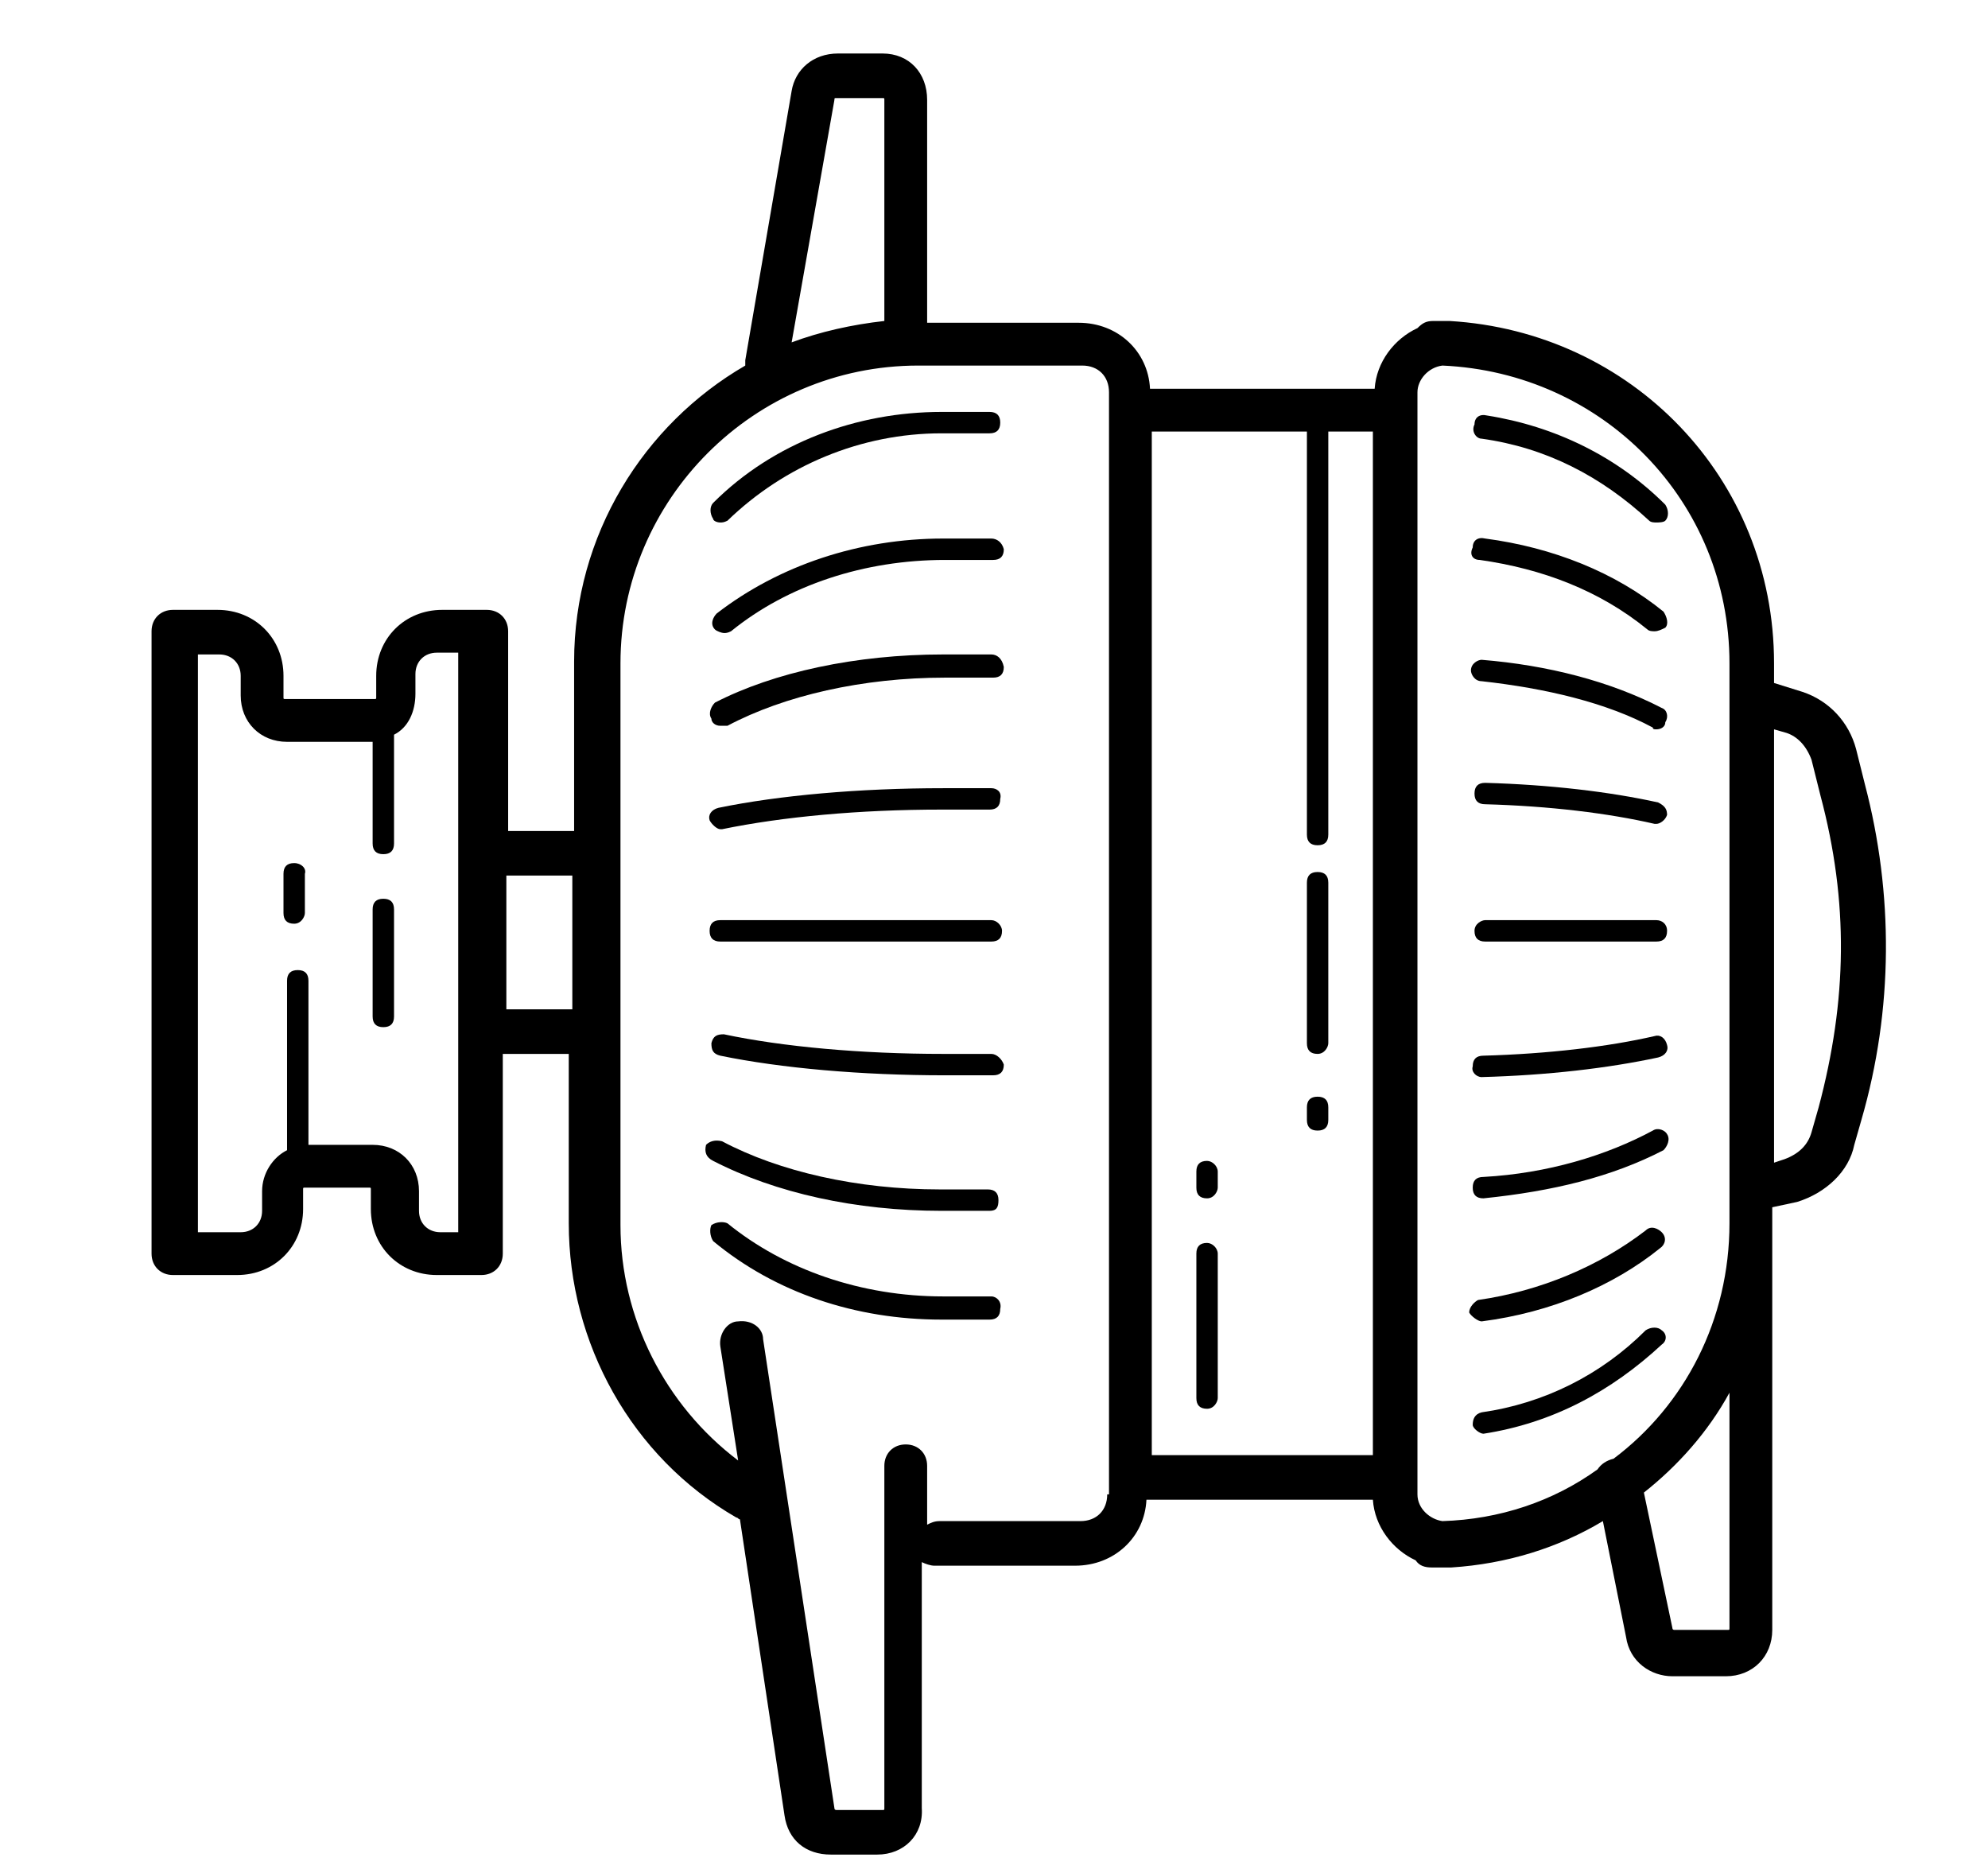
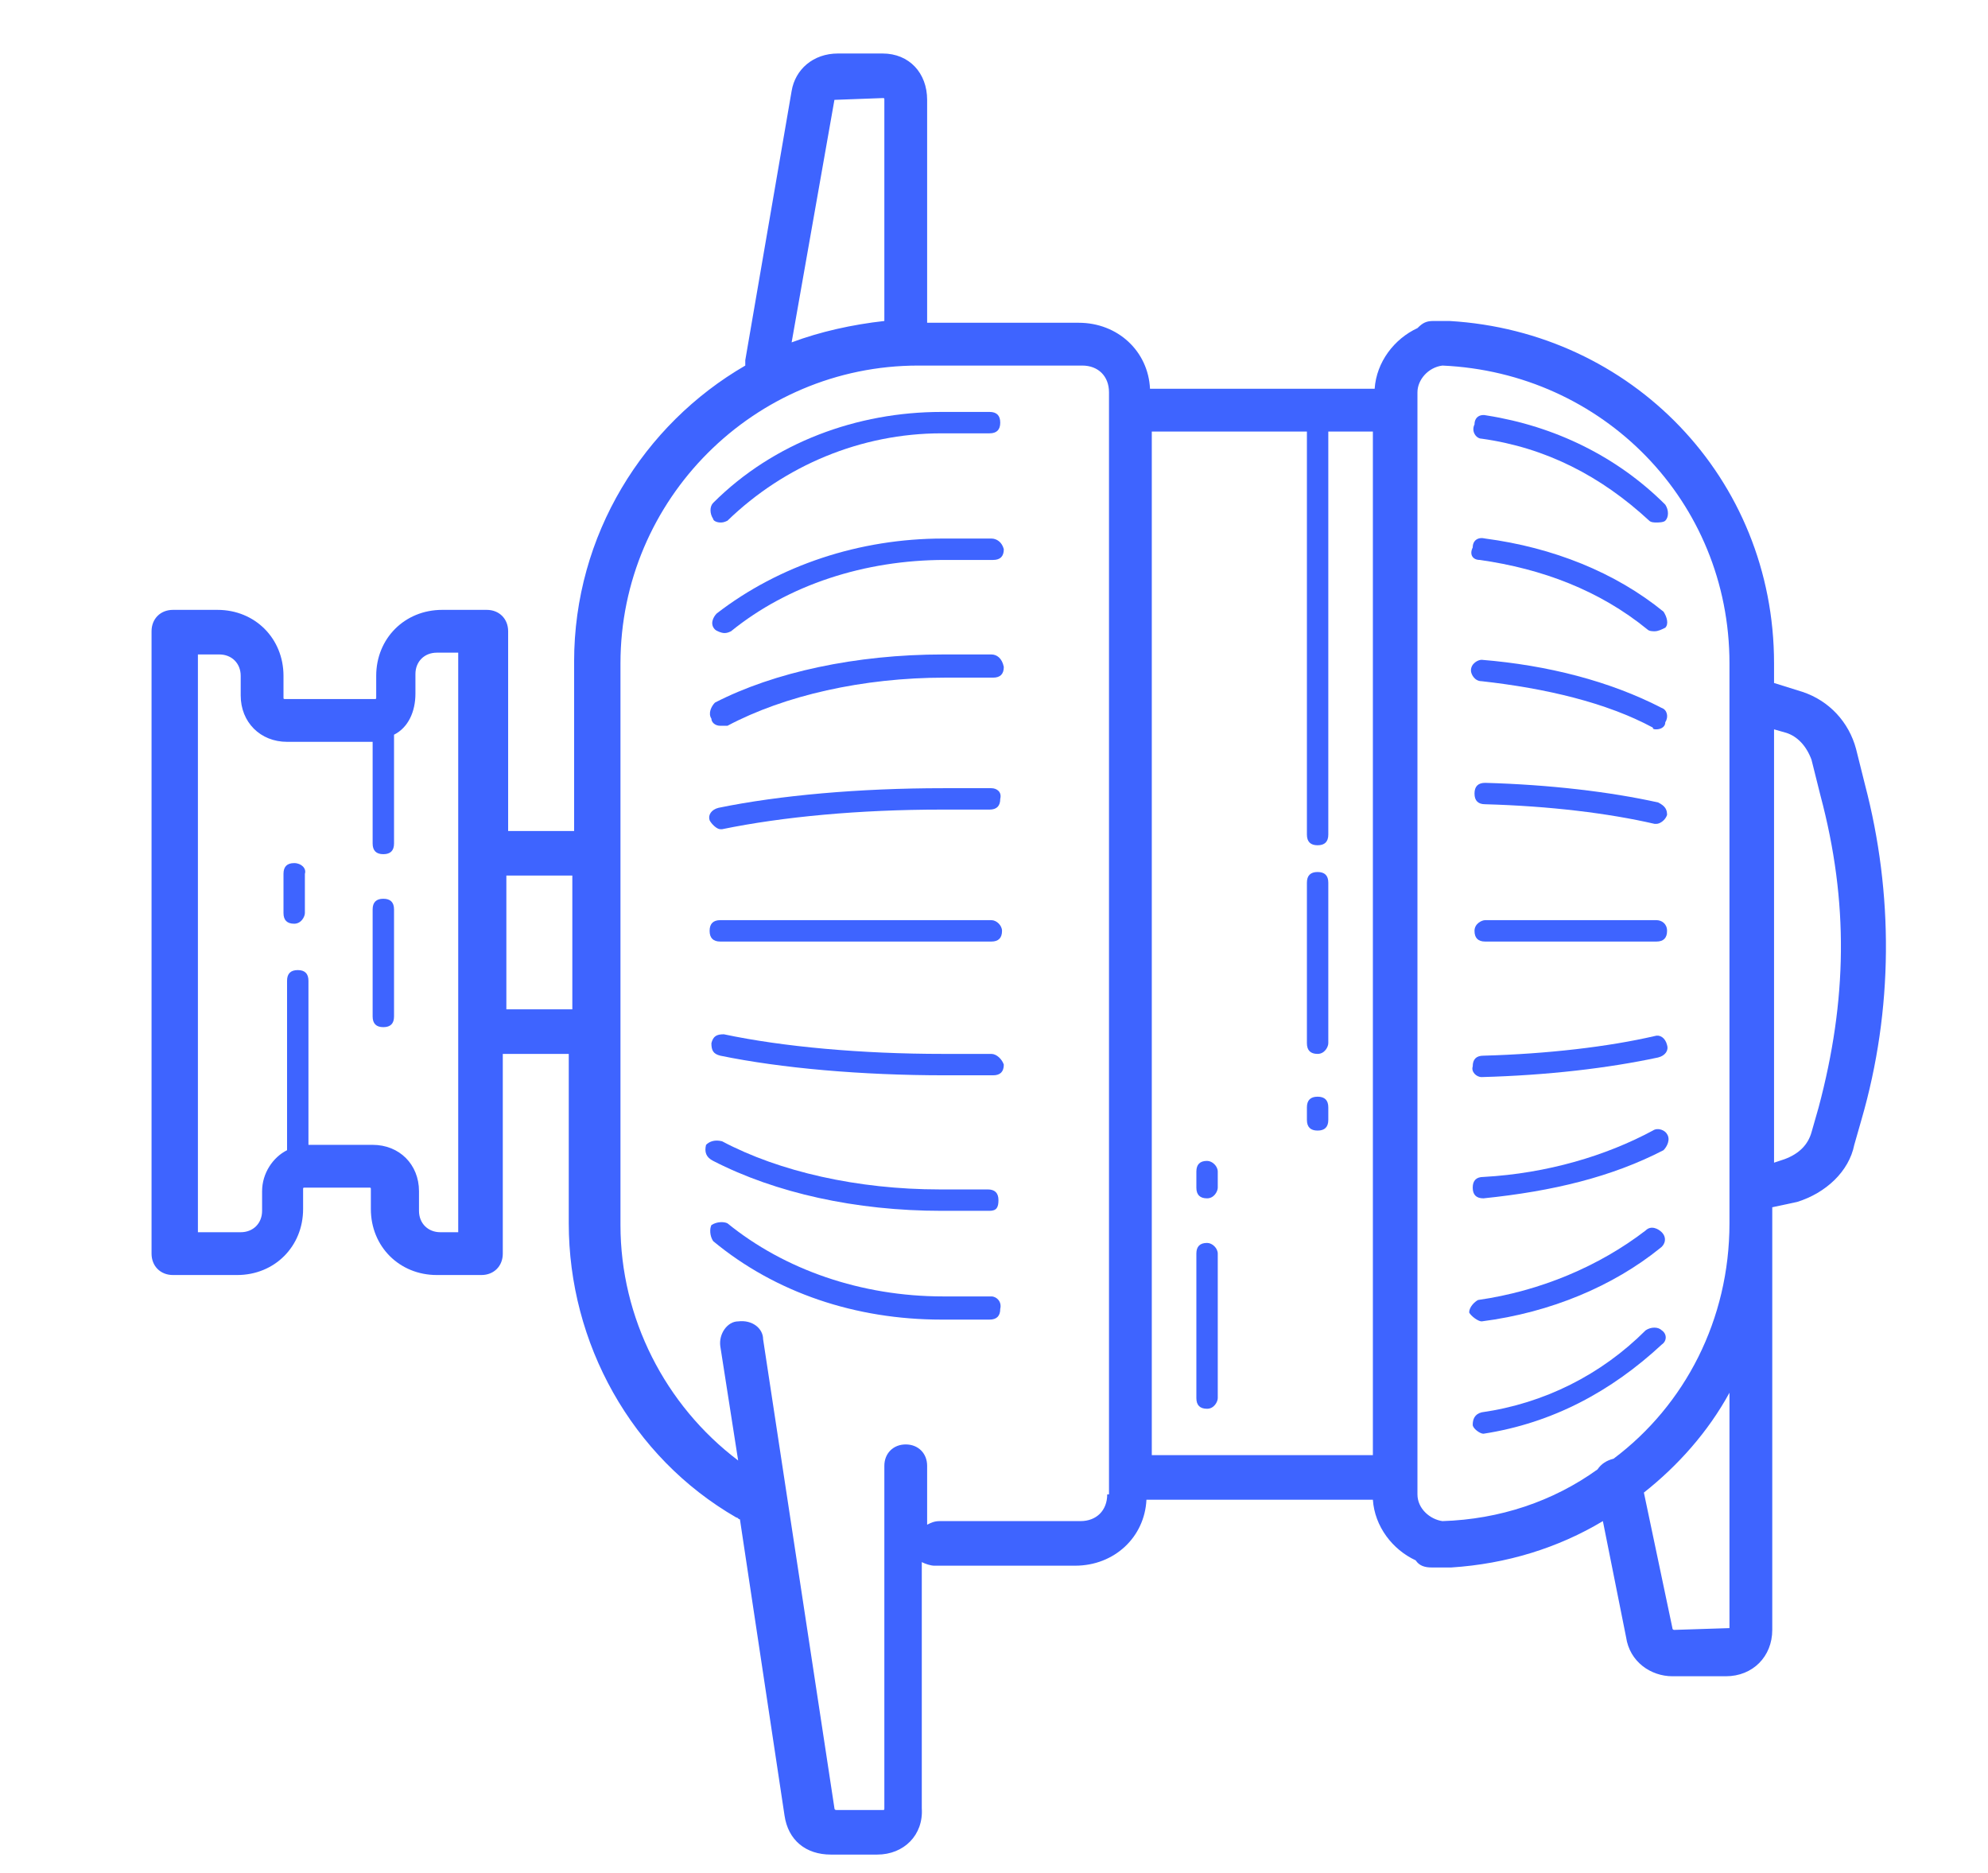
<svg xmlns="http://www.w3.org/2000/svg" xmlns:xlink="http://www.w3.org/1999/xlink" version="1.1" id="Layer_1" x="0px" y="0px" viewBox="0 0 111.5 105" style="enable-background:new 0 0 111.5 105;" xml:space="preserve">
  <style type="text/css">
	.st0{display:none;}
	.st1{display:inline;}
	.st2{clip-path:url(#SVGID_2_);}
+ 	.st3{fill:#3E64FF;}
</style>
  <g class="st0">
-     <defs>
-       <rect id="SVGID_1_" x="-13" y="-15.9" transform="matrix(0.7071 -0.7071 0.7071 0.7071 -21.5541 56.1483)" width="140" height="140" />
-     </defs>
-     <clipPath id="SVGID_2_" class="st1">
-       <use xlink:href="#SVGID_1_" style="display:none;overflow:visible;" />
-     </clipPath>
-     <g class="st2">
-       <path class="st1" d="M77.7,23.9c-0.2-0.2-0.7-0.3-1,0L64.8,34.2c-0.2,0.2-0.3,0.7,0,1c0.3,0.3,0.7,0.3,1,0L77.7,25    C78,24.8,78.1,24.2,77.7,23.9z" />
-       <path class="st1" d="M86.6,16.1c-0.3-0.3-0.7-0.3-1,0l-3.7,3.2c-0.2,0.2-0.3,0.7,0,1c0.3,0.3,0.7,0.3,1,0l3.7-3.2    C86.9,16.9,87,16.4,86.6,16.1z" />
-       <path class="st1" d="M89.5,13.7c-0.3-0.3-0.7-0.3-1,0l-0.7,0.7c-0.2,0.2-0.3,0.7,0,1c0.2,0.2,0.6,0.2,1,0l0.7-0.7    C89.7,14.5,89.8,14,89.5,13.7z" />
-       <path class="st1" d="M38.6,74c0.5,0.3,1,0.6,1.5,1c0.4,0.2,0.8,0.2,1-0.2c0.2-0.4,0.2-0.8-0.2-1c-0.5-0.3-0.8-0.6-1.4-0.9    c-0.4-0.2-0.8-0.2-1,0.2C38.4,73.3,38.4,73.8,38.6,74z" />
-       <path class="st1" d="M22.4,92.7c-0.6-0.4-1.2-0.7-1.7-1c-0.4-0.2-0.8-0.2-1,0.2c-0.1,0.3-0.1,0.7,0.1,0.9c0.7,0.5,1.3,0.8,1.8,1.2    c0.4,0.2,0.8,0.2,1-0.2C22.8,93.3,22.8,92.9,22.4,92.7z" />
-       <path class="st1" d="M67.3,76.3L67,76c0.4-0.2,0.8-0.5,1.2-0.9c0.4-0.4,0.7-0.9,1-1.4c1.1,0.5,2.4,0.3,3.3-0.6l5.2-5.2    c2.3-2.3,2.3-6.1,0-8.4l-0.1-0.1l1-1c1.8-1.8,1.8-4.5,0-6.3L78.6,52L101,26.2c2.4-2.8,2.9-6.7,1.1-9.9l6.4-6.4    c0.4-0.4,0.5-1.2,0.3-1.6l-0.5-1.2c-1-2.1-2.7-3.8-4.8-4.6l-0.7-0.3c-0.5-0.3-1.2-0.1-1.6,0.3L95,8.8C91.8,7,87.7,7.4,84.9,9.9    L59,32.4l-0.2-0.2c-1.8-1.8-4.5-1.8-6.3,0l-1.1,1.1c-2.3-2.2-6-2.2-8.3,0.1L38,38.6c-0.8,0.8-1.1,2-0.7,3.1    c-0.5,0.2-1.1,0.6-1.5,1c-0.4,0.4-0.7,0.8-0.9,1.2l-0.1-0.1c-1.2-1.2-3-1.2-4.2,0L26.5,48c-2.3,2.3-2.3,6.1,0,8.4l3.1,3.1    L9.2,79.9c-1.4,1.4-1.8,3.5-0.8,5.2l0.2,0.4l-2,2c-4.1,4.1-4.2,10.9,0,15.1c0.5,0.5,1.5,0.6,2.1,0c0.6-0.6,0.6-1.5,0-2.1    c-2.9-2.9-3-7.9,0-10.9l1.4-1.4c0.8,1.3,1.6,2.6,2.6,3.7l-2.8,4.5c-0.4,0.6-0.3,1.4,0.2,1.9l2.9,2.9c0.5,0.5,1.3,0.6,1.8,0.3    l4.5-3c1.7,1.4,3.6,2.6,5.6,3.8l0.9,0.5c1.8,0.9,3.9,0.5,5.2-0.8l20.5-20.5l3.1,3.1c2.3,2.3,6.1,2.3,8.4,0l4.2-4.2    C68.4,79.3,68.4,77.4,67.3,76.3z M75.7,65.8L70.4,71l-2.2-2.2l-3-3l7.3-7.3l2,2l1.2,1.2C76.8,62.8,76.8,64.6,75.7,65.8z     M71.5,57.4l-7.3,7.3L46.3,47l7.3-7.3L71.5,57.4z M106,8v0.2l-5.5,5.5c-0.9-1.2-1.9-2.3-3.1-3.2L103,5C104.3,5.7,105.4,6.8,106,8z     M87,12.2c2.2-1.8,5.2-1.9,7.4-0.3l0.1,0.1c1.7,1.3,3.2,2.8,4.5,4.5l0.3,0.5c1.7,2.3,1.6,5.3-0.3,7.4L76.7,50.1L61.1,34.5L87,12.2    z M54.6,34.3c0.6-0.6,1.5-0.6,2.1,0l1.2,1.2l17.8,17.8l0.9,0.9c0.6,0.6,0.6,1.5,0,2.1l-1,1l-22-22L54.6,34.3z M45.3,35.4    c1.2-1.2,3-1.2,4.2,0l0.9,0.9l2.2,2.2l-7.3,7.3L42,42.7l-2-2L45.3,35.4z M37.9,44.8c0.6-0.6,1.5-0.6,2.1,0l26.2,26.2    c0.6,0.6,0.6,1.5,0,2.1c-0.6,0.6-1.5,0.6-2.1,0L37.9,46.8C37.2,46.2,37.2,45.4,37.9,44.8z M35.8,48.9l26.2,26.2l3.2,3.2L62,81.5    L29.6,49l3.1-3.1L35.8,48.9z M41.7,87.1c-0.3,0-0.6,0-1-0.1l-1.2-0.3c-7.2-2-13.5-6.4-17.7-12.5l-0.3-0.5    c-0.3-0.5-0.5-1.1-0.5-1.6l1.8-1.8c0.1,0.4,0.3,0.8,0.5,1.1l0.3,0.5c1.2,1.6,2.4,3,3.8,4.4c4.1,4.1,9.1,7,14.8,8.7l1.2,0.3    L41.7,87.1z M19.8,73.5c0.1,0.4,0.3,0.8,0.5,1.1l0.3,0.5c1.2,1.6,2.4,3,3.8,4.4c4.1,4.1,9.1,7,14.8,8.7l1.2,0.3l-1.8,1.8    c-0.3,0-0.6,0-1-0.1l-1.2-0.3c-7.2-2-13.5-6.4-17.7-12.5l-0.3-0.5c-0.3-0.5-0.5-1.1-0.5-1.6L19.8,73.5z M44.9,84    c-0.3,0-0.6,0-1-0.1l-1.2-0.3c-7.2-2-13.5-6.4-17.7-12.5l-0.3-0.5c-0.3-0.5-0.5-1.1-0.5-1.6l1.8-1.8c0.1,0.4,0.3,0.8,0.5,1.1    l0.3,0.5c1.2,1.6,2.4,3,3.8,4.4c4.1,4.1,9.1,7,14.8,8.7l1.2,0.3L44.9,84z M16.7,76.6c0.1,0.4,0.3,0.8,0.5,1.1l0.3,0.5    c1.2,1.6,2.4,3,3.8,4.4c4.1,4.1,9.1,7,14.8,8.7l1.2,0.3l-1.8,1.8c-0.3,0-0.6,0-1-0.1L33.4,93c-7.2-2-13.5-6.4-17.7-12.5L15.4,80    c-0.3-0.5-0.5-1.1-0.5-1.6L16.7,76.6z M48,80.9c-0.3,0-0.6,0-1-0.1l-1.2-0.3c-7.2-2-13.5-6.4-17.7-12.5l-0.3-0.5    c-0.3-0.5-0.5-1.1-0.5-1.6l1.8-1.8c0.1,0.4,0.3,0.8,0.5,1.1l0.3,0.5c1.2,1.6,2.4,3,3.8,4.4c0.4,0.4,0.9,0.7,1.4,1.4    c0.3,0.3,0.7,0.3,1,0c0.3-0.3,0.3-0.7,0-1c-1.9-1.7-3.6-3.6-4.9-5.5l-0.3-0.5c-0.3-0.5-0.5-1.1-0.5-1.6l1.1-1.1l17.8,17.8L48,80.9    z M14.1,98.5l-1.3-1.3l1.8-2.8c0.3,0.3,0.7,0.7,1,1c0.4,0.4,0.8,0.8,1.3,1.2L14.1,98.5z M29.1,99.8c-0.5,0.5-1.3,0.6-1.8,0.3    l-0.9-0.5c-6.5-3.6-11.7-8.8-15.1-15.3L11,83.8c-0.2-0.6-0.1-1.4,0.3-1.8l2.3-2.3c0.1,0.4,0.3,0.8,0.5,1.1l0.3,0.5    c1.2,1.6,2.4,3,3.8,4.4c4.1,4.1,9.1,7,14.8,8.7l1.2,0.3l-1.9,1.9c-0.3,0-0.6,0-1-0.1l-1.2-0.3C28,95.6,26,94.9,24.3,94    c-0.3-0.1-0.7-0.1-0.9,0.3c-0.1,0.3,0,0.6,0.2,0.8c0,0,0.2,0,0.1,0.3c2,0.9,4,1.7,6.1,2.3l1.2,0.3L29.1,99.8z M56.8,82.5    L28.5,54.3c-1.2-1.2-1.2-3,0-4.2L61,82.5C59.8,83.7,58,83.7,56.8,82.5z" />
+     <g class="st1">
+       <defs>
+         <rect id="SVGID_1_" x="-13" y="-15.9" transform="matrix(0.7071 -0.7071 0.7071 0.7071 -21.5566 56.1533)" width="140" height="140" />
+       </defs>
+       <clipPath id="SVGID_2_">
+         <use xlink:href="#SVGID_1_" style="overflow:visible;" />
+       </clipPath>
+       <g class="st2">
+         <path d="M77.7,23.9c-0.2-0.2-0.7-0.3-1,0L64.8,34.2c-0.2,0.2-0.3,0.7,0,1s0.7,0.3,1,0L77.7,25C78,24.8,78.1,24.2,77.7,23.9z" />
+         <path d="M86.6,16.1c-0.3-0.3-0.7-0.3-1,0l-3.7,3.2c-0.2,0.2-0.3,0.7,0,1s0.7,0.3,1,0l3.7-3.2C86.9,16.9,87,16.4,86.6,16.1z" />
+         <path d="M89.5,13.7c-0.3-0.3-0.7-0.3-1,0l-0.7,0.7c-0.2,0.2-0.3,0.7,0,1c0.2,0.2,0.6,0.2,1,0l0.7-0.7     C89.7,14.5,89.8,14,89.5,13.7z" />
+         <path d="M38.6,74c0.5,0.3,1,0.6,1.5,1c0.4,0.2,0.8,0.2,1-0.2c0.2-0.4,0.2-0.8-0.2-1c-0.5-0.3-0.8-0.6-1.4-0.9     c-0.4-0.2-0.8-0.2-1,0.2C38.4,73.3,38.4,73.8,38.6,74z" />
+         <path d="M22.4,92.7c-0.6-0.4-1.2-0.7-1.7-1c-0.4-0.2-0.8-0.2-1,0.2c-0.1,0.3-0.1,0.7,0.1,0.9c0.7,0.5,1.3,0.8,1.8,1.2     c0.4,0.2,0.8,0.2,1-0.2C22.8,93.3,22.8,92.9,22.4,92.7z" />
+         <path d="M67.3,76.3L67,76c0.4-0.2,0.8-0.5,1.2-0.9c0.4-0.4,0.7-0.9,1-1.4c1.1,0.5,2.4,0.3,3.3-0.6l5.2-5.2c2.3-2.3,2.3-6.1,0-8.4     l-0.1-0.1l1-1c1.8-1.8,1.8-4.5,0-6.3V52L101,26.2c2.4-2.8,2.9-6.7,1.1-9.9l6.4-6.4c0.4-0.4,0.5-1.2,0.3-1.6l-0.5-1.2     c-1-2.1-2.7-3.8-4.8-4.6l-0.7-0.3c-0.5-0.3-1.2-0.1-1.6,0.3L95,8.8C91.8,7,87.7,7.4,84.9,9.9L59,32.4l-0.2-0.2     c-1.8-1.8-4.5-1.8-6.3,0l-1.1,1.1c-2.3-2.2-6-2.2-8.3,0.1L38,38.6c-0.8,0.8-1.1,2-0.7,3.1c-0.5,0.2-1.1,0.6-1.5,1     s-0.7,0.8-0.9,1.2l-0.1-0.1c-1.2-1.2-3-1.2-4.2,0L26.5,48c-2.3,2.3-2.3,6.1,0,8.4l3.1,3.1L9.2,79.9c-1.4,1.4-1.8,3.5-0.8,5.2     l0.2,0.4l-2,2c-4.1,4.1-4.2,10.9,0,15.1c0.5,0.5,1.5,0.6,2.1,0c0.6-0.6,0.6-1.5,0-2.1c-2.9-2.9-3-7.9,0-10.9l1.4-1.4     c0.8,1.3,1.6,2.6,2.6,3.7l-2.8,4.5c-0.4,0.6-0.3,1.4,0.2,1.9l2.9,2.9c0.5,0.5,1.3,0.6,1.8,0.3l4.5-3c1.7,1.4,3.6,2.6,5.6,3.8     l0.9,0.5c1.8,0.9,3.9,0.5,5.2-0.8l20.5-20.5l3.1,3.1c2.3,2.3,6.1,2.3,8.4,0l4.2-4.2C68.4,79.3,68.4,77.4,67.3,76.3z M75.7,65.8     L70.4,71l-2.2-2.2l-3-3l7.3-7.3l2,2l1.2,1.2C76.8,62.8,76.8,64.6,75.7,65.8z M71.5,57.4l-7.3,7.3L46.3,47l7.3-7.3L71.5,57.4z      M106,8v0.2l-5.5,5.5c-0.9-1.2-1.9-2.3-3.1-3.2L103,5C104.3,5.7,105.4,6.8,106,8z M87,12.2c2.2-1.8,5.2-1.9,7.4-0.3l0.1,0.1     c1.7,1.3,3.2,2.8,4.5,4.5l0.3,0.5c1.7,2.3,1.6,5.3-0.3,7.4L76.7,50.1L61.1,34.5L87,12.2z M54.6,34.3c0.6-0.6,1.5-0.6,2.1,0     l1.2,1.2l17.8,17.8l0.9,0.9c0.6,0.6,0.6,1.5,0,2.1l-1,1l-22-22L54.6,34.3z M45.3,35.4c1.2-1.2,3-1.2,4.2,0l0.9,0.9l2.2,2.2     l-7.3,7.3L42,42.7l-2-2L45.3,35.4z M37.9,44.8c0.6-0.6,1.5-0.6,2.1,0L66.2,71c0.6,0.6,0.6,1.5,0,2.1s-1.5,0.6-2.1,0L37.9,46.8     C37.2,46.2,37.2,45.4,37.9,44.8z M35.8,48.9L62,75.1l3.2,3.2L62,81.5L29.6,49l3.1-3.1L35.8,48.9z M41.7,87.1c-0.3,0-0.6,0-1-0.1     l-1.2-0.3c-7.2-2-13.5-6.4-17.7-12.5l-0.3-0.5c-0.3-0.5-0.5-1.1-0.5-1.6l1.8-1.8c0.1,0.4,0.3,0.8,0.5,1.1l0.3,0.5     c1.2,1.6,2.4,3,3.8,4.4c4.1,4.1,9.1,7,14.8,8.7l1.2,0.3L41.7,87.1z M19.8,73.5c0.1,0.4,0.3,0.8,0.5,1.1l0.3,0.5     c1.2,1.6,2.4,3,3.8,4.4c4.1,4.1,9.1,7,14.8,8.7l1.2,0.3l-1.8,1.8c-0.3,0-0.6,0-1-0.1l-1.2-0.3c-7.2-2-13.5-6.4-17.7-12.5     l-0.3-0.5c-0.3-0.5-0.5-1.1-0.5-1.6L19.8,73.5z M44.9,84c-0.3,0-0.6,0-1-0.1l-1.2-0.3c-7.2-2-13.5-6.4-17.7-12.5l-0.3-0.5     c-0.3-0.5-0.5-1.1-0.5-1.6l1.8-1.8c0.1,0.4,0.3,0.8,0.5,1.1l0.3,0.5c1.2,1.6,2.4,3,3.8,4.4c4.1,4.1,9.1,7,14.8,8.7l1.2,0.3     L44.9,84z M16.7,76.6c0.1,0.4,0.3,0.8,0.5,1.1l0.3,0.5c1.2,1.6,2.4,3,3.8,4.4c4.1,4.1,9.1,7,14.8,8.7l1.2,0.3l-1.8,1.8     c-0.3,0-0.6,0-1-0.1L33.4,93c-7.2-2-13.5-6.4-17.7-12.5L15.4,80c-0.3-0.5-0.5-1.1-0.5-1.6L16.7,76.6z M48,80.9     c-0.3,0-0.6,0-1-0.1l-1.2-0.3c-7.2-2-13.5-6.4-17.7-12.5l-0.3-0.5c-0.3-0.5-0.5-1.1-0.5-1.6l1.8-1.8c0.1,0.4,0.3,0.8,0.5,1.1     l0.3,0.5c1.2,1.6,2.4,3,3.8,4.4c0.4,0.4,0.9,0.7,1.4,1.4c0.3,0.3,0.7,0.3,1,0s0.3-0.7,0-1c-1.9-1.7-3.6-3.6-4.9-5.5l-0.3-0.5     c-0.3-0.5-0.5-1.1-0.5-1.6l1.1-1.1l17.8,17.8L48,80.9z M14.1,98.5l-1.3-1.3l1.8-2.8c0.3,0.3,0.7,0.7,1,1c0.4,0.4,0.8,0.8,1.3,1.2     L14.1,98.5z M29.1,99.8c-0.5,0.5-1.3,0.6-1.8,0.3l-0.9-0.5c-6.5-3.6-11.7-8.8-15.1-15.3L11,83.8c-0.2-0.6-0.1-1.4,0.3-1.8     l2.3-2.3c0.1,0.4,0.3,0.8,0.5,1.1l0.3,0.5c1.2,1.6,2.4,3,3.8,4.4c4.1,4.1,9.1,7,14.8,8.7l1.2,0.3l-1.9,1.9c-0.3,0-0.6,0-1-0.1     l-1.2-0.3C28,95.6,26,94.9,24.3,94c-0.3-0.1-0.7-0.1-0.9,0.3c-0.1,0.3,0,0.6,0.2,0.8c0,0,0.2,0,0.1,0.3c2,0.9,4,1.7,6.1,2.3     L31,98L29.1,99.8z M56.8,82.5L28.5,54.3c-1.2-1.2-1.2-3,0-4.2L61,82.5C59.8,83.7,58,83.7,56.8,82.5z" />
+       </g>
    </g>
  </g>
-   <path d="M104.6,44l-0.5-2c-0.4-1.5-1.5-2.7-3-3.2l-1.6-0.5v-1.1c0-10.4-8-18.6-18.2-19.2c-0.1,0-0.1,0-0.2,0h-0.7  c-0.4,0-0.6,0.1-0.9,0.4c-1.3,0.6-2.3,1.9-2.4,3.4H64.5c-0.1-2.1-1.8-3.7-4-3.7h-8.5V5.6c0-1.5-1-2.6-2.5-2.6H47  c-1.4,0-2.4,0.9-2.6,2.1l-2.6,15.1c0,0.1,0,0.2,0,0.3c-5.7,3.3-9.6,9.5-9.6,16.6v9.5h-3.7V35.4c0-0.7-0.5-1.2-1.2-1.2h-2.5  c-2.1,0-3.7,1.6-3.7,3.7v1.2c0,0.1,0,0.1-0.1,0.1H16c-0.1,0-0.1,0-0.1-0.1v-1.2c0-2.1-1.6-3.7-3.7-3.7H9.7c-0.7,0-1.2,0.5-1.2,1.2  v34.9c0,0.7,0.5,1.2,1.2,1.2h3.6c2.1,0,3.7-1.6,3.7-3.7v-1.1c0-0.1,0-0.1,0.1-0.1h3.6c0.1,0,0.1,0,0.1,0.1v1.1  c0,2.1,1.6,3.7,3.7,3.7h2.5c0.7,0,1.2-0.5,1.2-1.2V59.1h3.7v9.5c0,6.7,3.5,13.1,9.4,16.5c0.1,0,0.1,0.1,0.2,0.1l2.5,16.6  c0.2,1.4,1.2,2.2,2.6,2.2h2.6c1.5,0,2.6-1.1,2.5-2.6V87.6c0.2,0.1,0.5,0.2,0.7,0.2h7.9c2.2,0,3.9-1.6,4-3.7H77  c0.1,1.5,1.1,2.8,2.4,3.4c0.2,0.3,0.5,0.4,0.9,0.4H81c0.1,0,0.2,0,0.4,0c3.1-0.2,6-1.1,8.5-2.6l1.3,6.5c0.2,1.4,1.4,2.2,2.6,2.2h3  c1.5,0,2.6-1.1,2.6-2.6V68.6V68v-0.3l1.4-0.3c1.6-0.5,2.9-1.7,3.2-3.2l0.4-1.4C106.2,56.6,106.2,50.1,104.6,44z M73.9,47.4  c0.4,0,0.6-0.2,0.6-0.6V24.2H77v57.4H64.6V24.2h8.7v22.6C73.3,47.2,73.5,47.4,73.9,47.4z M46.8,5.6c0-0.1,0-0.1,0.1-0.1h2.6  c0.1,0,0.1,0,0.1,0.1V18c-1.8,0.2-3.6,0.6-5.2,1.2L46.8,5.6z M25.9,69.1h-1.2c-0.7,0-1.2-0.5-1.2-1.2v-1.1c0-1.5-1.1-2.6-2.6-2.6  h-3.6v-9.2c0-0.4-0.2-0.6-0.6-0.6c-0.4,0-0.6,0.2-0.6,0.6v9.5c-0.8,0.4-1.4,1.3-1.4,2.3v1.1c0,0.7-0.5,1.2-1.2,1.2h-2.4V36.7h1.2  c0.7,0,1.2,0.5,1.2,1.2V39c0,1.5,1.1,2.6,2.6,2.6h4.7c0,0,0.1,0,0.1,0v5.7c0,0.4,0.2,0.6,0.6,0.6c0.4,0,0.6-0.2,0.6-0.6v-6.1  c0.8-0.4,1.2-1.3,1.2-2.3v-1.1c0-0.7,0.5-1.2,1.2-1.2h1.2v11.2v10V69.1z M28.4,56.6v-7.5h3.7v7.5H28.4z M62.1,83.8  c0,0.9-0.6,1.5-1.5,1.5h-7.9c-0.3,0-0.5,0.1-0.7,0.2v-3.3c0-0.7-0.5-1.2-1.2-1.2c-0.7,0-1.2,0.5-1.2,1.2v19.2c0,0.1,0,0.1-0.1,0.1  h-2.6c0,0-0.1,0-0.1-0.1l-4-26.3c0-0.6-0.6-1.1-1.4-1c-0.6,0-1.1,0.7-1,1.4l1,6.4c-4.1-3.1-6.6-8-6.6-13.2V57.9v-10V37.2  c0-9.2,7.5-16.7,16.7-16.7h9.2c0.9,0,1.5,0.6,1.5,1.5v1v59.9V83.8z M80.9,85.3c-0.7-0.1-1.4-0.7-1.4-1.5v-1V23v-1  c0-0.7,0.6-1.4,1.4-1.5c9,0.4,16.1,7.6,16.1,16.7V68v0.6c0,5.4-2.5,10.2-6.5,13.2c0,0,0,0,0,0c-0.4,0.1-0.7,0.3-0.9,0.6  C87.1,84.2,84.1,85.2,80.9,85.3z M97,91.3c0,0.1,0,0.1-0.1,0.1h-3c0,0-0.1,0-0.1-0.1l-1.6-7.6c1.9-1.5,3.6-3.4,4.8-5.6V91.3z   M102,62.1l-0.4,1.4c-0.2,0.7-0.7,1.2-1.5,1.5l-0.6,0.2V40.9l0.7,0.2c0.6,0.2,1.1,0.7,1.4,1.5l0.5,2C103.7,50.6,103.6,56.1,102,62.1  z" />
-   <path d="M73.9,61.5c-0.4,0-0.6,0.2-0.6,0.6v0.7c0,0.4,0.2,0.6,0.6,0.6c0.4,0,0.6-0.2,0.6-0.6v-0.7C74.5,61.7,74.3,61.5,73.9,61.5z" />
-   <path d="M73.3,58.5c0,0.4,0.2,0.6,0.6,0.6c0.4,0,0.6-0.4,0.6-0.6v-9c0-0.4-0.2-0.6-0.6-0.6c-0.4,0-0.6,0.2-0.6,0.6V58.5z" />
-   <path d="M67.7,69.7c-0.4,0-0.6,0.2-0.6,0.6v8.1c0,0.4,0.2,0.6,0.6,0.6c0.4,0,0.6-0.4,0.6-0.6v-8.1C68.3,70,68,69.7,67.7,69.7z" />
-   <path d="M67.7,65.1c-0.4,0-0.6,0.2-0.6,0.6v0.9c0,0.4,0.2,0.6,0.6,0.6c0.4,0,0.6-0.4,0.6-0.6v-0.9C68.3,65.4,68,65.1,67.7,65.1z" />
-   <path d="M21.5,50.4c-0.4,0-0.6,0.2-0.6,0.6v6c0,0.4,0.2,0.6,0.6,0.6c0.4,0,0.6-0.2,0.6-0.6v-6C22.1,50.6,21.9,50.4,21.5,50.4z" />
-   <path d="M16.5,48.4c-0.4,0-0.6,0.2-0.6,0.6v2.2c0,0.4,0.2,0.6,0.6,0.6c0.4,0,0.6-0.4,0.6-0.6V49C17.2,48.7,16.9,48.4,16.5,48.4z" />
-   <path d="M40.4,29.3c0.1,0,0.2,0,0.4-0.1c3.2-3.1,7.5-4.9,12-4.9h2.7c0.4,0,0.6-0.2,0.6-0.6c0-0.4-0.2-0.6-0.6-0.6h-2.7  c-4.7,0-9.4,1.7-12.8,5.1c-0.2,0.2-0.2,0.6,0,0.9C40,29.2,40.2,29.3,40.4,29.3z" />
-   <path d="M55.6,30.2h-2.7c-4.7,0-9.2,1.5-12.7,4.2c-0.2,0.2-0.4,0.6-0.1,0.9c0.1,0.1,0.4,0.2,0.5,0.2c0.1,0,0.2,0,0.4-0.1  c3.2-2.6,7.5-4,12-4h2.7c0.4,0,0.6-0.2,0.6-0.6C56.2,30.4,55.9,30.2,55.6,30.2z" />
-   <path d="M55.6,36.7h-2.7c-4.9,0-9.5,1-12.8,2.7c-0.2,0.2-0.4,0.6-0.2,0.9c0,0.2,0.2,0.4,0.5,0.4c0.1,0,0.1,0,0.4,0  c3.2-1.7,7.6-2.7,12.2-2.7h2.7c0.4,0,0.6-0.2,0.6-0.6C56.2,36.9,55.9,36.7,55.6,36.7z" />
-   <path d="M55.6,44.2h-2.7c-4.7,0-9.2,0.4-12.6,1.1c-0.4,0.1-0.6,0.4-0.5,0.7c0.1,0.2,0.4,0.5,0.6,0.5h0.1c3.4-0.7,7.7-1.1,12.3-1.1  h2.7c0.4,0,0.6-0.2,0.6-0.6C56.2,44.4,55.9,44.2,55.6,44.2z" />
-   <path d="M55.6,72.7h-2.7c-4.6,0-8.9-1.5-12.1-4.1c-0.2-0.1-0.6-0.1-0.9,0.1c-0.1,0.2-0.1,0.6,0.1,0.9c3.5,2.9,8,4.4,12.8,4.4h2.7  c0.4,0,0.6-0.2,0.6-0.6C56.2,73,55.9,72.7,55.6,72.7z" />
-   <path d="M52.8,67.9h2.7c0.4,0,0.5-0.2,0.5-0.6c0-0.4-0.2-0.6-0.6-0.6h-2.7c-4.6,0-9-1-12.2-2.7c-0.4-0.1-0.7,0-0.9,0.2  c-0.1,0.4,0,0.7,0.4,0.9C43.5,66.9,48,67.9,52.8,67.9z" />
-   <path d="M55.6,59.1h-2.7c-4.6,0-9-0.4-12.3-1.1c-0.4,0-0.6,0.1-0.7,0.5c0,0.4,0.1,0.6,0.5,0.7c3.4,0.7,7.9,1.1,12.6,1.1h2.7  c0.4,0,0.6-0.2,0.6-0.6C56.2,59.4,55.9,59.1,55.6,59.1z" />
-   <path d="M55.6,51.6H40.4c-0.4,0-0.6,0.2-0.6,0.6c0,0.4,0.2,0.6,0.6,0.6h15.2c0.4,0,0.6-0.2,0.6-0.6C56.2,51.9,55.9,51.6,55.6,51.6z" />
-   <path d="M83.1,24.6c3.6,0.5,6.7,2.1,9.4,4.6c0.1,0.1,0.3,0.1,0.4,0.1s0.4,0,0.5-0.1c0.2-0.2,0.2-0.6,0-0.9c-2.7-2.7-6.2-4.4-10-5  c-0.4-0.1-0.7,0.1-0.7,0.5C82.5,24.2,82.8,24.6,83.1,24.6z" />
-   <path d="M93.2,74.6c-0.2-0.2-0.6-0.2-0.9,0c-2.5,2.5-5.7,4.1-9.2,4.6c-0.4,0.1-0.5,0.4-0.5,0.7c0,0.2,0.4,0.5,0.6,0.5  c3.9-0.6,7.2-2.4,10-5C93.5,75.2,93.5,74.8,93.2,74.6z" />
-   <path d="M83,31.4c3.5,0.5,6.7,1.7,9.4,3.9c0.1,0.1,0.3,0.1,0.4,0.1c0.2,0,0.4-0.1,0.6-0.2c0.2-0.2,0.1-0.6-0.1-0.9  c-2.7-2.2-6.2-3.6-10-4.1c-0.4-0.1-0.7,0.1-0.7,0.5C82.4,31.1,82.6,31.4,83,31.4z" />
-   <path d="M93.2,39.7c-2.9-1.5-6.4-2.4-10.1-2.7c-0.2,0-0.6,0.2-0.6,0.6c0,0.2,0.2,0.6,0.6,0.6c3.6,0.4,7,1.2,9.6,2.6  c0,0.1,0.1,0.1,0.2,0.1c0.2,0,0.5-0.1,0.5-0.4C93.6,40.2,93.5,39.8,93.2,39.7z" />
-   <path d="M93,45c-2.7-0.6-6.1-1-9.7-1.1c-0.4,0-0.6,0.2-0.6,0.6c0,0.4,0.2,0.6,0.6,0.6c3.6,0.1,6.9,0.5,9.5,1.1h0.1  c0.2,0,0.5-0.2,0.6-0.5C93.5,45.4,93.4,45.2,93,45z" />
-   <path d="M83.1,74.1c3.9-0.5,7.4-2,10-4.1c0.3-0.2,0.4-0.6,0.1-0.9c-0.2-0.2-0.6-0.4-0.9-0.1c-2.6,2-5.9,3.4-9.4,3.9  c-0.2,0.1-0.5,0.4-0.5,0.7C82.5,73.8,82.9,74.1,83.1,74.1z" />
-   <path d="M92.7,63.4c-2.6,1.4-5.9,2.4-9.5,2.6c-0.4,0-0.6,0.2-0.6,0.6c0,0.4,0.2,0.6,0.6,0.6c3.9-0.4,7.2-1.2,10.1-2.7  c0.2-0.2,0.4-0.6,0.2-0.9C93.4,63.4,93,63.2,92.7,63.4z" />
-   <path d="M83.1,60.4c3.7-0.1,7.1-0.5,9.9-1.1c0.4-0.1,0.6-0.4,0.5-0.7c-0.1-0.4-0.4-0.6-0.7-0.5c-2.6,0.6-6,1-9.6,1.1  c-0.4,0-0.6,0.2-0.6,0.6C82.5,60.1,82.8,60.4,83.1,60.4z" />
-   <path d="M83.3,51.6c-0.2,0-0.6,0.2-0.6,0.6c0,0.4,0.2,0.6,0.6,0.6h9.6c0.4,0,0.6-0.2,0.6-0.6c0-0.4-0.3-0.6-0.6-0.6H83.3z" />
+   <path class="st3" d="M104.6,44l-0.5-2c-0.4-1.5-1.5-2.7-3-3.2l-1.6-0.5v-1.1c0-10.4-8-18.6-18.2-19.2c-0.1,0-0.1,0-0.2,0h-0.7  c-0.4,0-0.6,0.1-0.9,0.4c-1.3,0.6-2.3,1.9-2.4,3.4H64.5c-0.1-2.1-1.8-3.7-4-3.7H52V5.6C52,4.1,51,3,49.5,3H47  c-1.4,0-2.4,0.9-2.6,2.1l-2.6,15.1c0,0.1,0,0.2,0,0.3c-5.7,3.3-9.6,9.5-9.6,16.6v9.5h-3.7V35.4c0-0.7-0.5-1.2-1.2-1.2h-2.5  c-2.1,0-3.7,1.6-3.7,3.7v1.2c0,0.1,0,0.1-0.1,0.1h-5c-0.1,0-0.1,0-0.1-0.1v-1.2c0-2.1-1.6-3.7-3.7-3.7H9.7c-0.7,0-1.2,0.5-1.2,1.2  v34.9c0,0.7,0.5,1.2,1.2,1.2h3.6c2.1,0,3.7-1.6,3.7-3.7v-1.1c0-0.1,0-0.1,0.1-0.1h3.6c0.1,0,0.1,0,0.1,0.1v1.1  c0,2.1,1.6,3.7,3.7,3.7H27c0.7,0,1.2-0.5,1.2-1.2V59.1h3.7v9.5c0,6.7,3.5,13.1,9.4,16.5c0.1,0,0.1,0.1,0.2,0.1l2.5,16.6  c0.2,1.4,1.2,2.2,2.6,2.2h2.6c1.5,0,2.6-1.1,2.5-2.6V87.6c0.2,0.1,0.5,0.2,0.7,0.2h7.9c2.2,0,3.9-1.6,4-3.7H77  c0.1,1.5,1.1,2.8,2.4,3.4c0.2,0.3,0.5,0.4,0.9,0.4H81c0.1,0,0.2,0,0.4,0c3.1-0.2,6-1.1,8.5-2.6l1.3,6.5c0.2,1.4,1.4,2.2,2.6,2.2h3  c1.5,0,2.6-1.1,2.6-2.6V68.6V68v-0.3l1.4-0.3c1.6-0.5,2.9-1.7,3.2-3.2l0.4-1.4C106.2,56.6,106.2,50.1,104.6,44z M73.9,47.4  c0.4,0,0.6-0.2,0.6-0.6V24.2H77v57.4H64.6V24.2h8.7v22.6C73.3,47.2,73.5,47.4,73.9,47.4z M46.8,5.6C46.8,5.5,46.8,5.5,46.8,5.6  l2.7-0.1c0.1,0,0.1,0,0.1,0.1V18c-1.8,0.2-3.6,0.6-5.2,1.2L46.8,5.6z M25.9,69.1h-1.2c-0.7,0-1.2-0.5-1.2-1.2v-1.1  c0-1.5-1.1-2.6-2.6-2.6h-3.6V55c0-0.4-0.2-0.6-0.6-0.6s-0.6,0.2-0.6,0.6v9.5c-0.8,0.4-1.4,1.3-1.4,2.3v1.1c0,0.7-0.5,1.2-1.2,1.2  h-2.4V36.7h1.2c0.7,0,1.2,0.5,1.2,1.2V39c0,1.5,1.1,2.6,2.6,2.6h4.7h0.1v5.7c0,0.4,0.2,0.6,0.6,0.6s0.6-0.2,0.6-0.6v-6.1  c0.8-0.4,1.2-1.3,1.2-2.3v-1.1c0-0.7,0.5-1.2,1.2-1.2h1.2v11.2v10v11.3H25.9z M28.4,56.6v-7.5h3.7v7.5H28.4z M62.1,83.8  c0,0.9-0.6,1.5-1.5,1.5h-7.9c-0.3,0-0.5,0.1-0.7,0.2v-3.3c0-0.7-0.5-1.2-1.2-1.2s-1.2,0.5-1.2,1.2v19.2c0,0.1,0,0.1-0.1,0.1h-2.6  c0,0-0.1,0-0.1-0.1l-4-26.3c0-0.6-0.6-1.1-1.4-1c-0.6,0-1.1,0.7-1,1.4l1,6.4c-4.1-3.1-6.6-8-6.6-13.2V57.9v-10V37.2  c0-9.2,7.5-16.7,16.7-16.7h9.2c0.9,0,1.5,0.6,1.5,1.5v1v59.9v0.9H62.1z M80.9,85.3c-0.7-0.1-1.4-0.7-1.4-1.5v-1V23v-1  c0-0.7,0.6-1.4,1.4-1.5c9,0.4,16.1,7.6,16.1,16.7V68v0.6c0,5.4-2.5,10.2-6.5,13.2l0,0c-0.4,0.1-0.7,0.3-0.9,0.6  C87.1,84.2,84.1,85.2,80.9,85.3z M97,91.3C97,91.4,97,91.4,97,91.3l-3.1,0.1c0,0-0.1,0-0.1-0.1l-1.6-7.6c1.9-1.5,3.6-3.4,4.8-5.6  C97,78.1,97,91.3,97,91.3z M102,62.1l-0.4,1.4c-0.2,0.7-0.7,1.2-1.5,1.5l-0.6,0.2V40.9l0.7,0.2c0.6,0.2,1.1,0.7,1.4,1.5l0.5,2  C103.7,50.6,103.6,56.1,102,62.1z" />
+   <path class="st3" d="M73.9,61.5c-0.4,0-0.6,0.2-0.6,0.6v0.7c0,0.4,0.2,0.6,0.6,0.6s0.6-0.2,0.6-0.6v-0.7  C74.5,61.7,74.3,61.5,73.9,61.5z" />
+   <path class="st3" d="M73.3,58.5c0,0.4,0.2,0.6,0.6,0.6s0.6-0.4,0.6-0.6v-9c0-0.4-0.2-0.6-0.6-0.6s-0.6,0.2-0.6,0.6V58.5z" />
+   <path class="st3" d="M67.7,69.7c-0.4,0-0.6,0.2-0.6,0.6v8.1c0,0.4,0.2,0.6,0.6,0.6s0.6-0.4,0.6-0.6v-8.1C68.3,70,68,69.7,67.7,69.7z  " />
+   <path class="st3" d="M67.7,65.1c-0.4,0-0.6,0.2-0.6,0.6v0.9c0,0.4,0.2,0.6,0.6,0.6s0.6-0.4,0.6-0.6v-0.9  C68.3,65.4,68,65.1,67.7,65.1z" />
+   <path class="st3" d="M21.5,50.4c-0.4,0-0.6,0.2-0.6,0.6v6c0,0.4,0.2,0.6,0.6,0.6s0.6-0.2,0.6-0.6v-6C22.1,50.6,21.9,50.4,21.5,50.4z  " />
+   <path class="st3" d="M16.5,48.4c-0.4,0-0.6,0.2-0.6,0.6v2.2c0,0.4,0.2,0.6,0.6,0.6s0.6-0.4,0.6-0.6V49  C17.2,48.7,16.9,48.4,16.5,48.4z" />
+   <path class="st3" d="M40.4,29.3c0.1,0,0.2,0,0.4-0.1c3.2-3.1,7.5-4.9,12-4.9h2.7c0.4,0,0.6-0.2,0.6-0.6s-0.2-0.6-0.6-0.6h-2.7  c-4.7,0-9.4,1.7-12.8,5.1c-0.2,0.2-0.2,0.6,0,0.9C40,29.2,40.2,29.3,40.4,29.3z" />
+   <path class="st3" d="M55.6,30.2h-2.7c-4.7,0-9.2,1.5-12.7,4.2c-0.2,0.2-0.4,0.6-0.1,0.9c0.1,0.1,0.4,0.2,0.5,0.2s0.2,0,0.4-0.1  c3.2-2.6,7.5-4,12-4h2.7c0.4,0,0.6-0.2,0.6-0.6C56.2,30.4,55.9,30.2,55.6,30.2z" />
+   <path class="st3" d="M55.6,36.7h-2.7c-4.9,0-9.5,1-12.8,2.7c-0.2,0.2-0.4,0.6-0.2,0.9c0,0.2,0.2,0.4,0.5,0.4c0.1,0,0.1,0,0.4,0  C44,39,48.4,38,53,38h2.7c0.4,0,0.6-0.2,0.6-0.6C56.2,36.9,55.9,36.7,55.6,36.7z" />
+   <path class="st3" d="M55.6,44.2h-2.7c-4.7,0-9.2,0.4-12.6,1.1c-0.4,0.1-0.6,0.4-0.5,0.7c0.1,0.2,0.4,0.5,0.6,0.5h0.1  c3.4-0.7,7.7-1.1,12.3-1.1h2.7c0.4,0,0.6-0.2,0.6-0.6C56.2,44.4,55.9,44.2,55.6,44.2z" />
+   <path class="st3" d="M55.6,72.7h-2.7c-4.6,0-8.9-1.5-12.1-4.1c-0.2-0.1-0.6-0.1-0.9,0.1c-0.1,0.2-0.1,0.6,0.1,0.9  c3.5,2.9,8,4.4,12.8,4.4h2.7c0.4,0,0.6-0.2,0.6-0.6C56.2,73,55.9,72.7,55.6,72.7z" />
+   <path class="st3" d="M52.8,67.9h2.7c0.4,0,0.5-0.2,0.5-0.6s-0.2-0.6-0.6-0.6h-2.7c-4.6,0-9-1-12.2-2.7c-0.4-0.1-0.7,0-0.9,0.2  c-0.1,0.4,0,0.7,0.4,0.9C43.5,66.9,48,67.9,52.8,67.9z" />
+   <path class="st3" d="M55.6,59.1h-2.7c-4.6,0-9-0.4-12.3-1.1c-0.4,0-0.6,0.1-0.7,0.5c0,0.4,0.1,0.6,0.5,0.7c3.4,0.7,7.9,1.1,12.6,1.1  h2.7c0.4,0,0.6-0.2,0.6-0.6C56.2,59.4,55.9,59.1,55.6,59.1z" />
+   <path class="st3" d="M55.6,51.6H40.4c-0.4,0-0.6,0.2-0.6,0.6c0,0.4,0.2,0.6,0.6,0.6h15.2c0.4,0,0.6-0.2,0.6-0.6  C56.2,51.9,55.9,51.6,55.6,51.6z" />
+   <path class="st3" d="M83.1,24.6c3.6,0.5,6.7,2.1,9.4,4.6c0.1,0.1,0.3,0.1,0.4,0.1s0.4,0,0.5-0.1c0.2-0.2,0.2-0.6,0-0.9  c-2.7-2.7-6.2-4.4-10-5c-0.4-0.1-0.7,0.1-0.7,0.5C82.5,24.2,82.8,24.6,83.1,24.6z" />
+   <path class="st3" d="M93.2,74.6c-0.2-0.2-0.6-0.2-0.9,0c-2.5,2.5-5.7,4.1-9.2,4.6c-0.4,0.1-0.5,0.4-0.5,0.7c0,0.2,0.4,0.5,0.6,0.5  c3.9-0.6,7.2-2.4,10-5C93.5,75.2,93.5,74.8,93.2,74.6z" />
+   <path class="st3" d="M83,31.4c3.5,0.5,6.7,1.7,9.4,3.9c0.1,0.1,0.3,0.1,0.4,0.1c0.2,0,0.4-0.1,0.6-0.2c0.2-0.2,0.1-0.6-0.1-0.9  c-2.7-2.2-6.2-3.6-10-4.1c-0.4-0.1-0.7,0.1-0.7,0.5C82.4,31.1,82.6,31.4,83,31.4z" />
+   <path class="st3" d="M93.2,39.7c-2.9-1.5-6.4-2.4-10.1-2.7c-0.2,0-0.6,0.2-0.6,0.6c0,0.2,0.2,0.6,0.6,0.6c3.6,0.4,7,1.2,9.6,2.6  c0,0.1,0.1,0.1,0.2,0.1c0.2,0,0.5-0.1,0.5-0.4C93.6,40.2,93.5,39.8,93.2,39.7z" />
+   <path class="st3" d="M93,45c-2.7-0.6-6.1-1-9.7-1.1c-0.4,0-0.6,0.2-0.6,0.6c0,0.4,0.2,0.6,0.6,0.6c3.6,0.1,6.9,0.5,9.5,1.1h0.1  c0.2,0,0.5-0.2,0.6-0.5C93.5,45.4,93.4,45.2,93,45z" />
+   <path class="st3" d="M83.1,74.1c3.9-0.5,7.4-2,10-4.1c0.3-0.2,0.4-0.6,0.1-0.9c-0.2-0.2-0.6-0.4-0.9-0.1c-2.6,2-5.9,3.4-9.4,3.9  c-0.2,0.1-0.5,0.4-0.5,0.7C82.5,73.8,82.9,74.1,83.1,74.1z" />
+   <path class="st3" d="M92.7,63.4c-2.6,1.4-5.9,2.4-9.5,2.6c-0.4,0-0.6,0.2-0.6,0.6s0.2,0.6,0.6,0.6c3.9-0.4,7.2-1.2,10.1-2.7  c0.2-0.2,0.4-0.6,0.2-0.9C93.4,63.4,93,63.2,92.7,63.4z" />
+   <path class="st3" d="M83.1,60.4c3.7-0.1,7.1-0.5,9.9-1.1c0.4-0.1,0.6-0.4,0.5-0.7c-0.1-0.4-0.4-0.6-0.7-0.5c-2.6,0.6-6,1-9.6,1.1  c-0.4,0-0.6,0.2-0.6,0.6C82.5,60.1,82.8,60.4,83.1,60.4z" />
+   <path class="st3" d="M83.3,51.6c-0.2,0-0.6,0.2-0.6,0.6c0,0.4,0.2,0.6,0.6,0.6h9.6c0.4,0,0.6-0.2,0.6-0.6c0-0.4-0.3-0.6-0.6-0.6  H83.3z" />
</svg>
